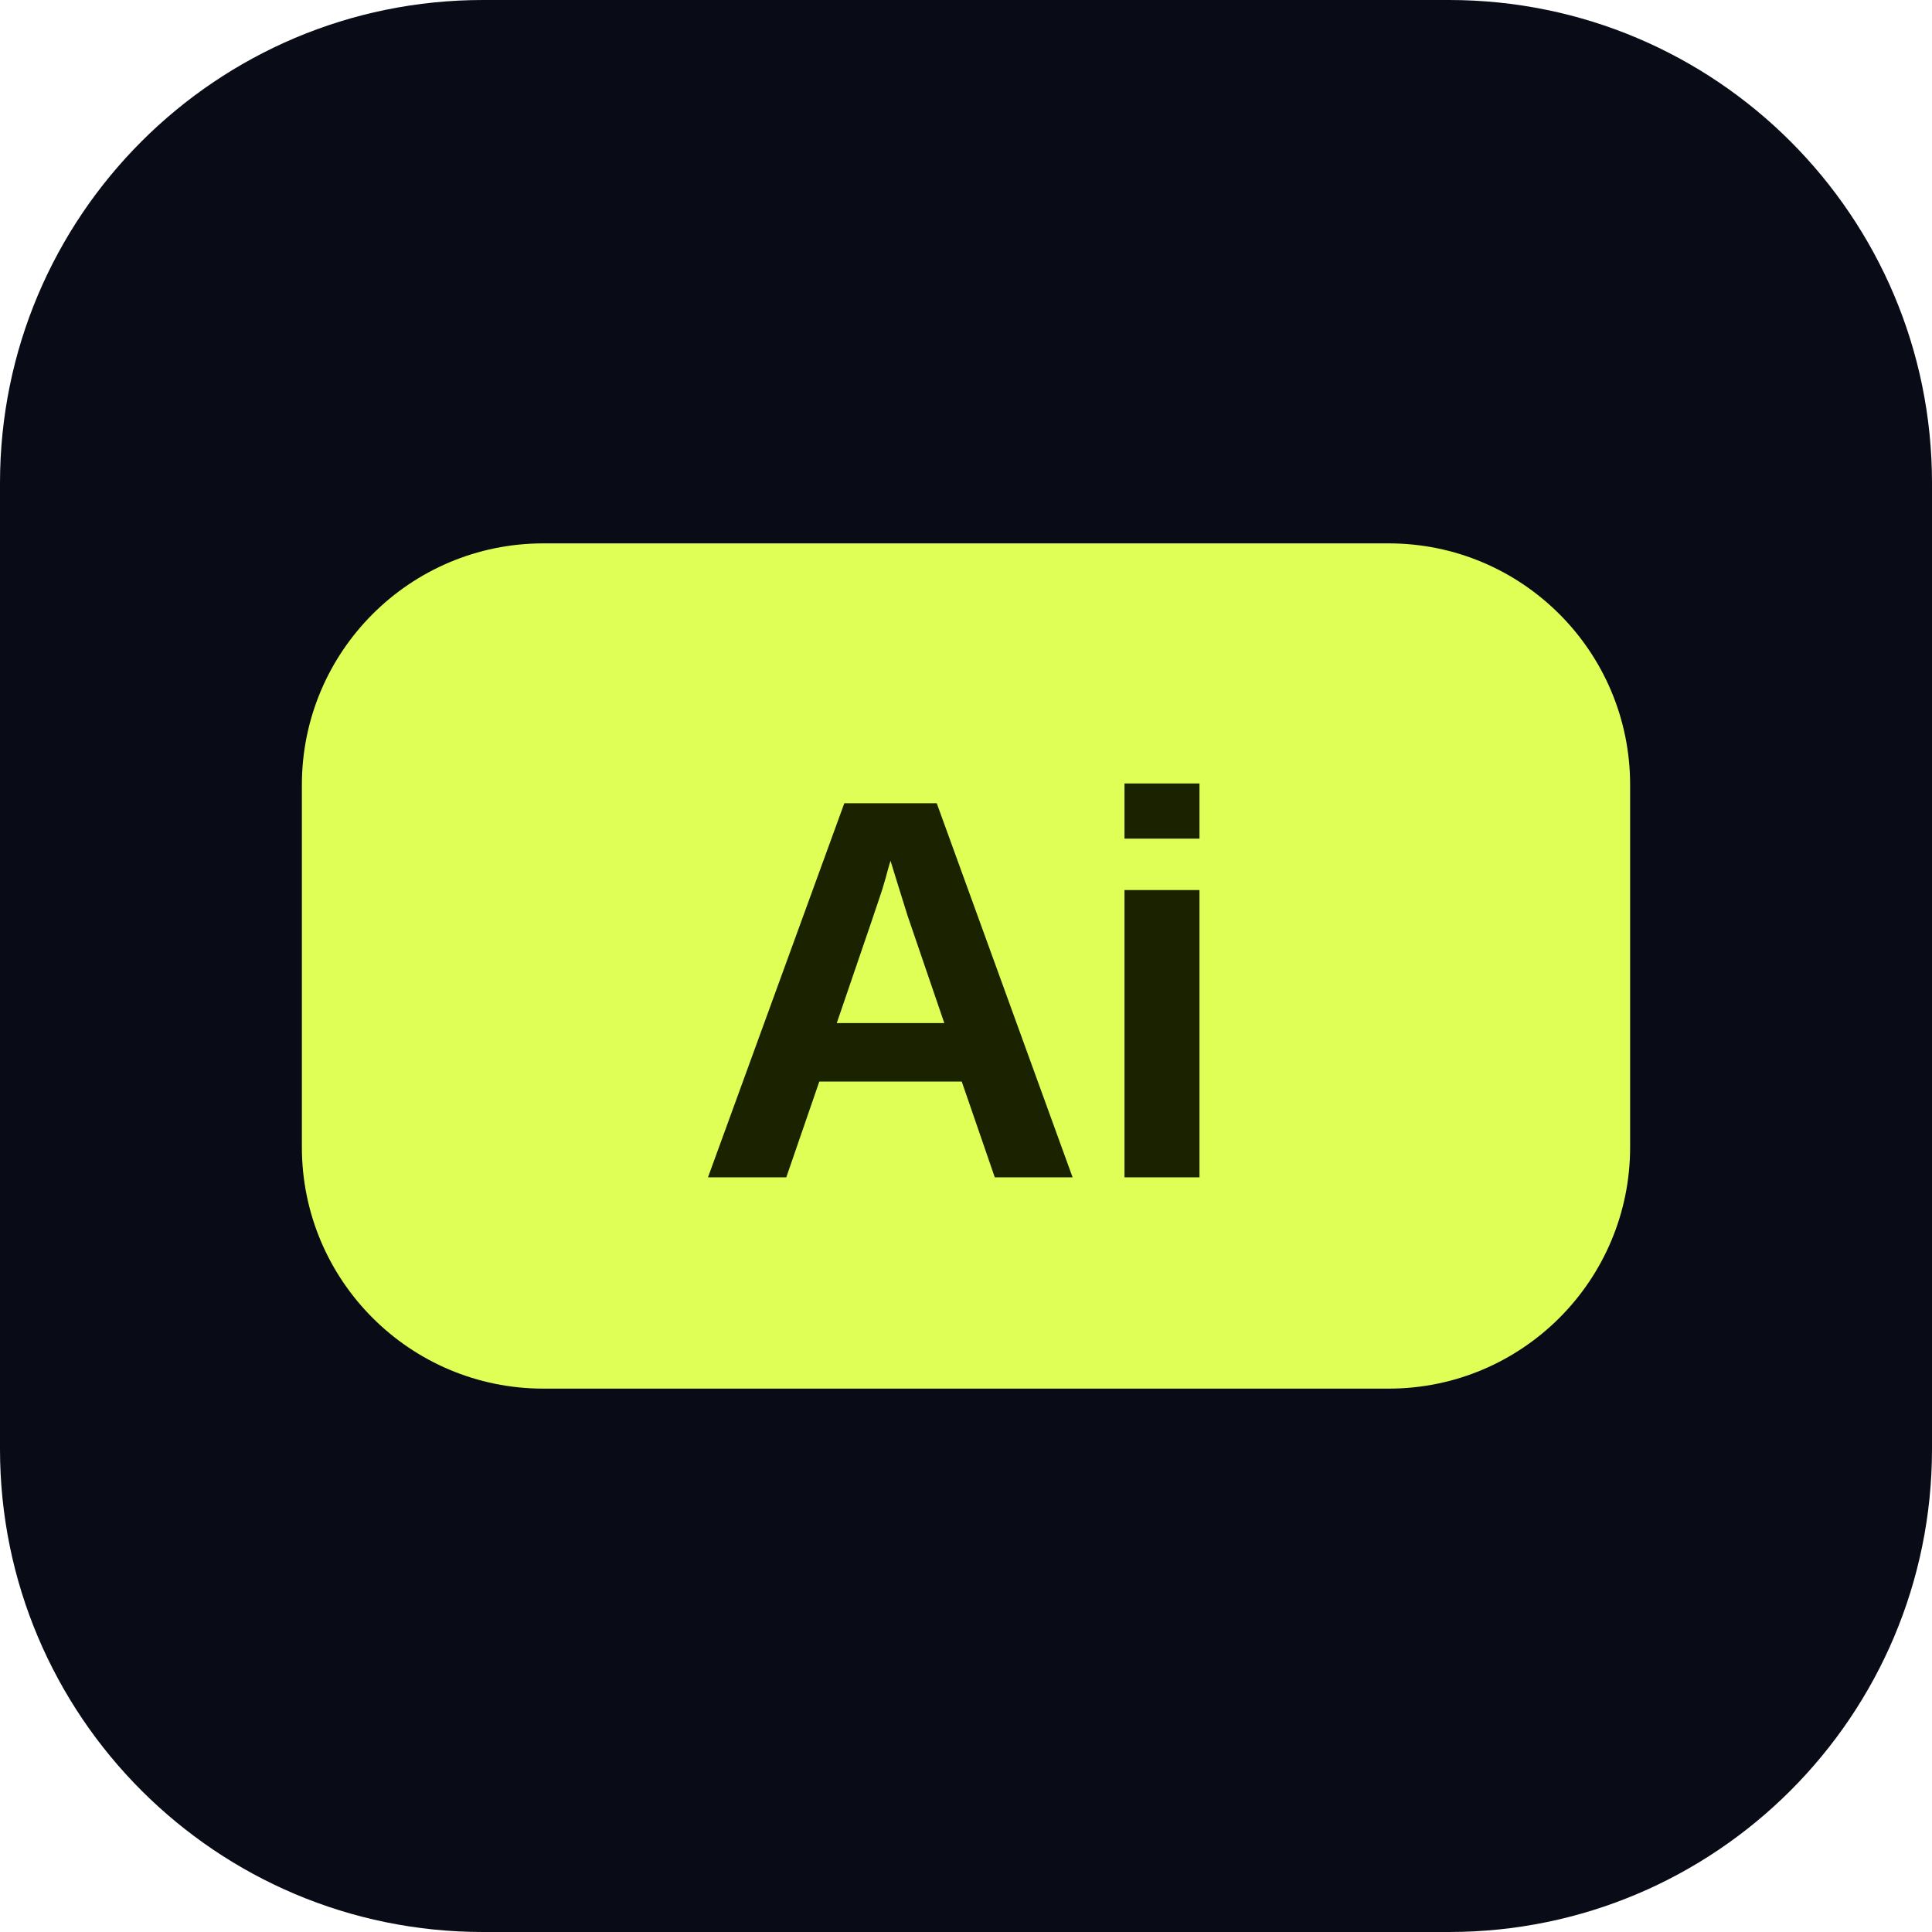
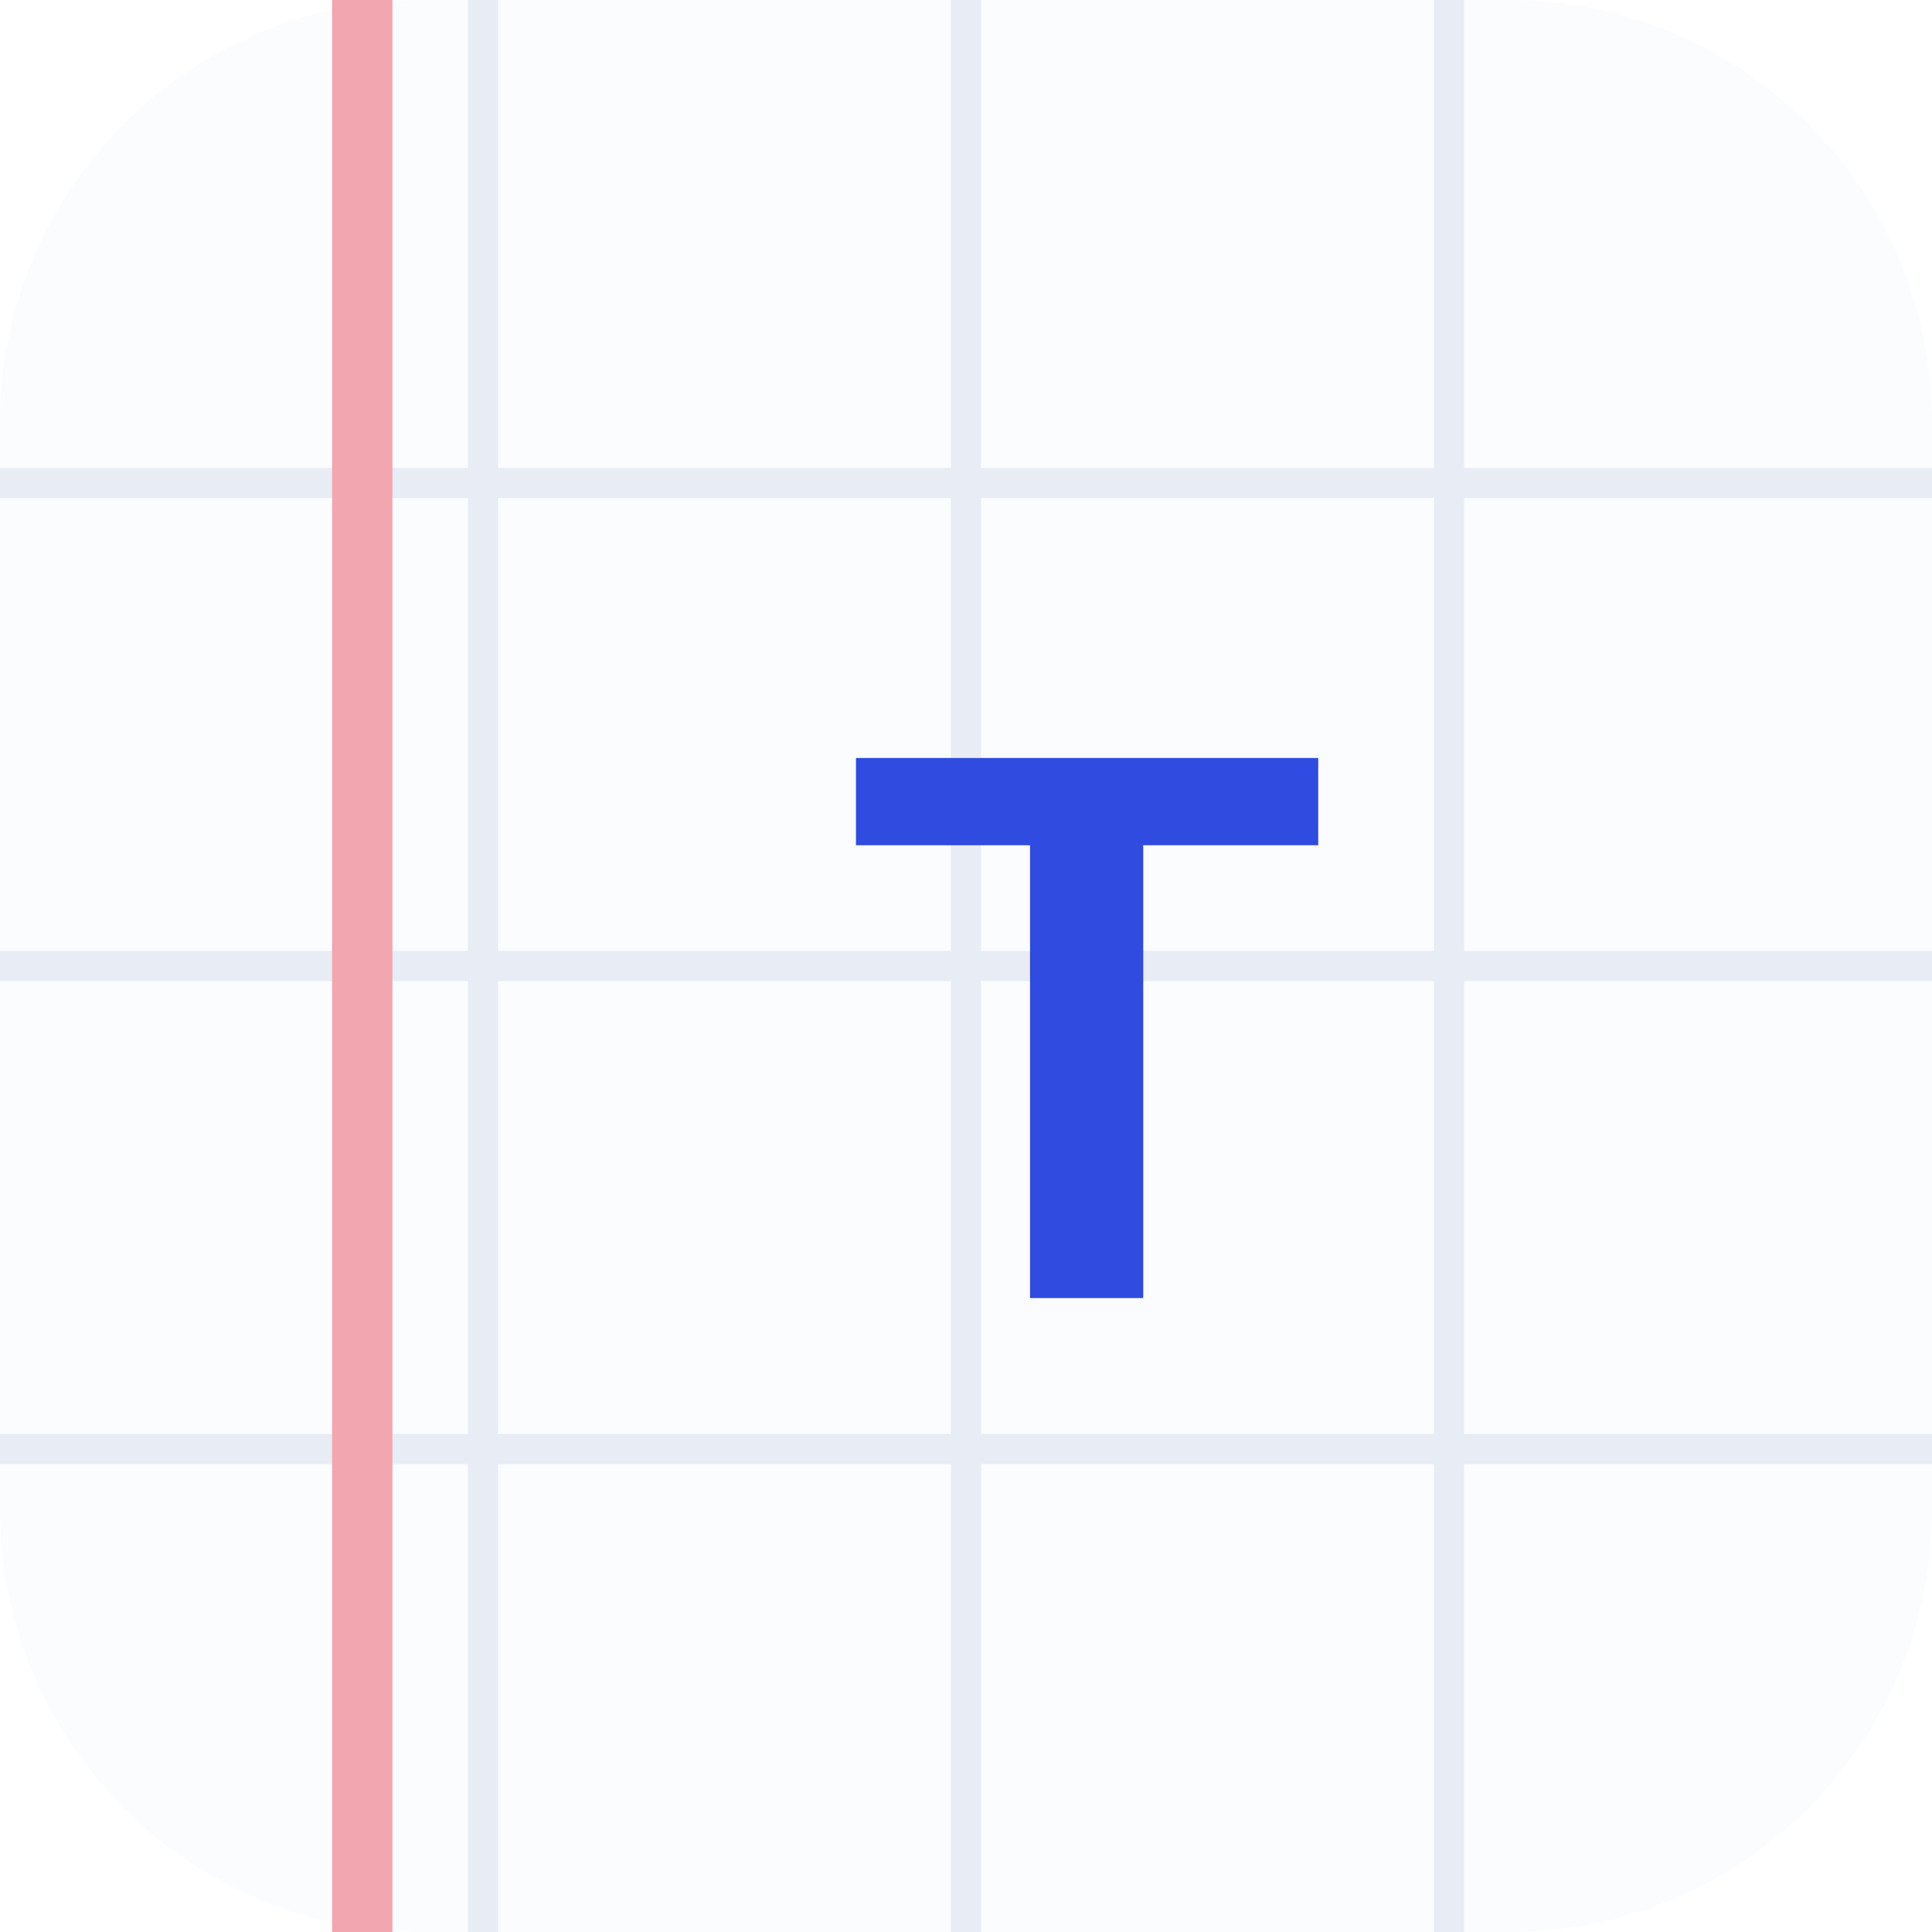
<svg xmlns="http://www.w3.org/2000/svg" viewBox="0 0 64 64">
-   <rect width="64" height="64" rx="16" fill="#090C16" />
-   <rect x="10" y="18" width="44" height="28" rx="8" fill="#DFFF56" />
-   <text x="32" y="39" text-anchor="middle" font-family="Unbounded,Arial,sans-serif" font-size="18" font-weight="700" fill="#1A2200">Ai</text>
+   <rect width="64" height="64" rx="14" fill="#FBFCFE" />
+   <path d="M0 16h64M0 32h64M0 48h64M16 0v64M32 0v64M48 0v64" stroke="#E8ECF5" stroke-width="1" />
+   <path d="M12 0v64" stroke="#F2A7B0" stroke-width="2" />
+   <text x="36" y="43" text-anchor="middle" font-family="Unbounded,Arial,sans-serif" font-size="26" font-weight="700" fill="#2F4BE0">T</text>
</svg>
